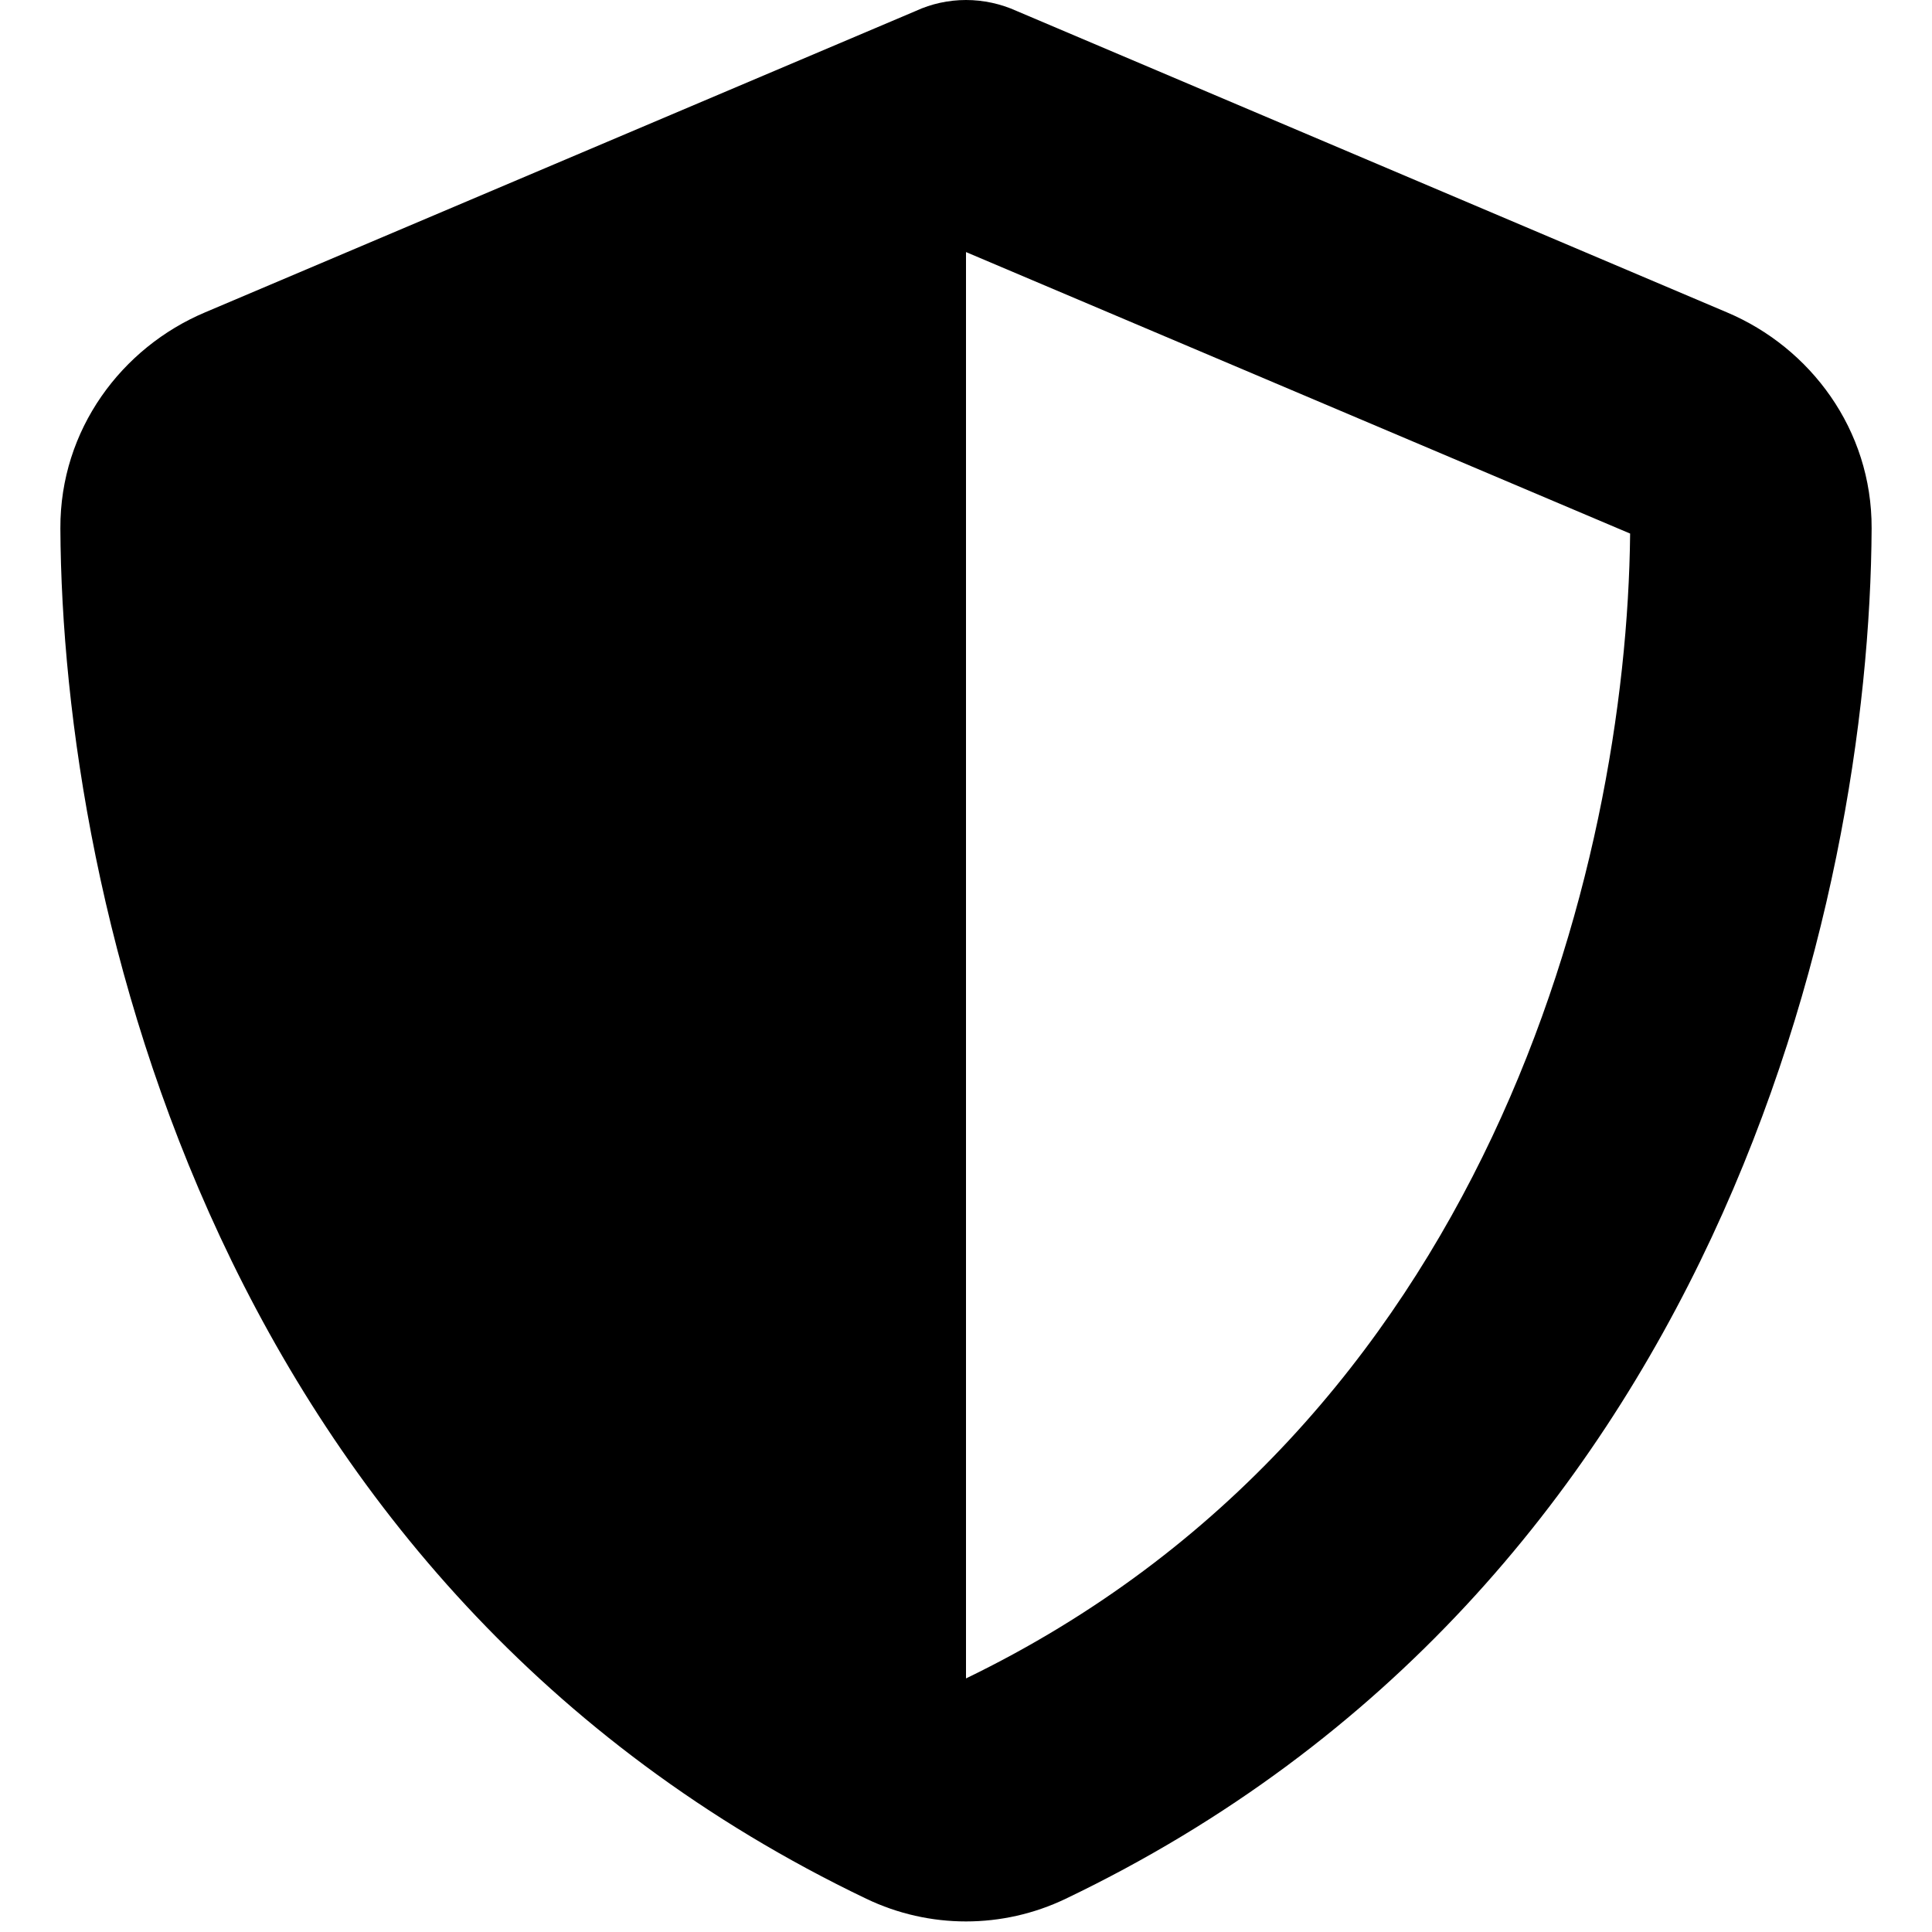
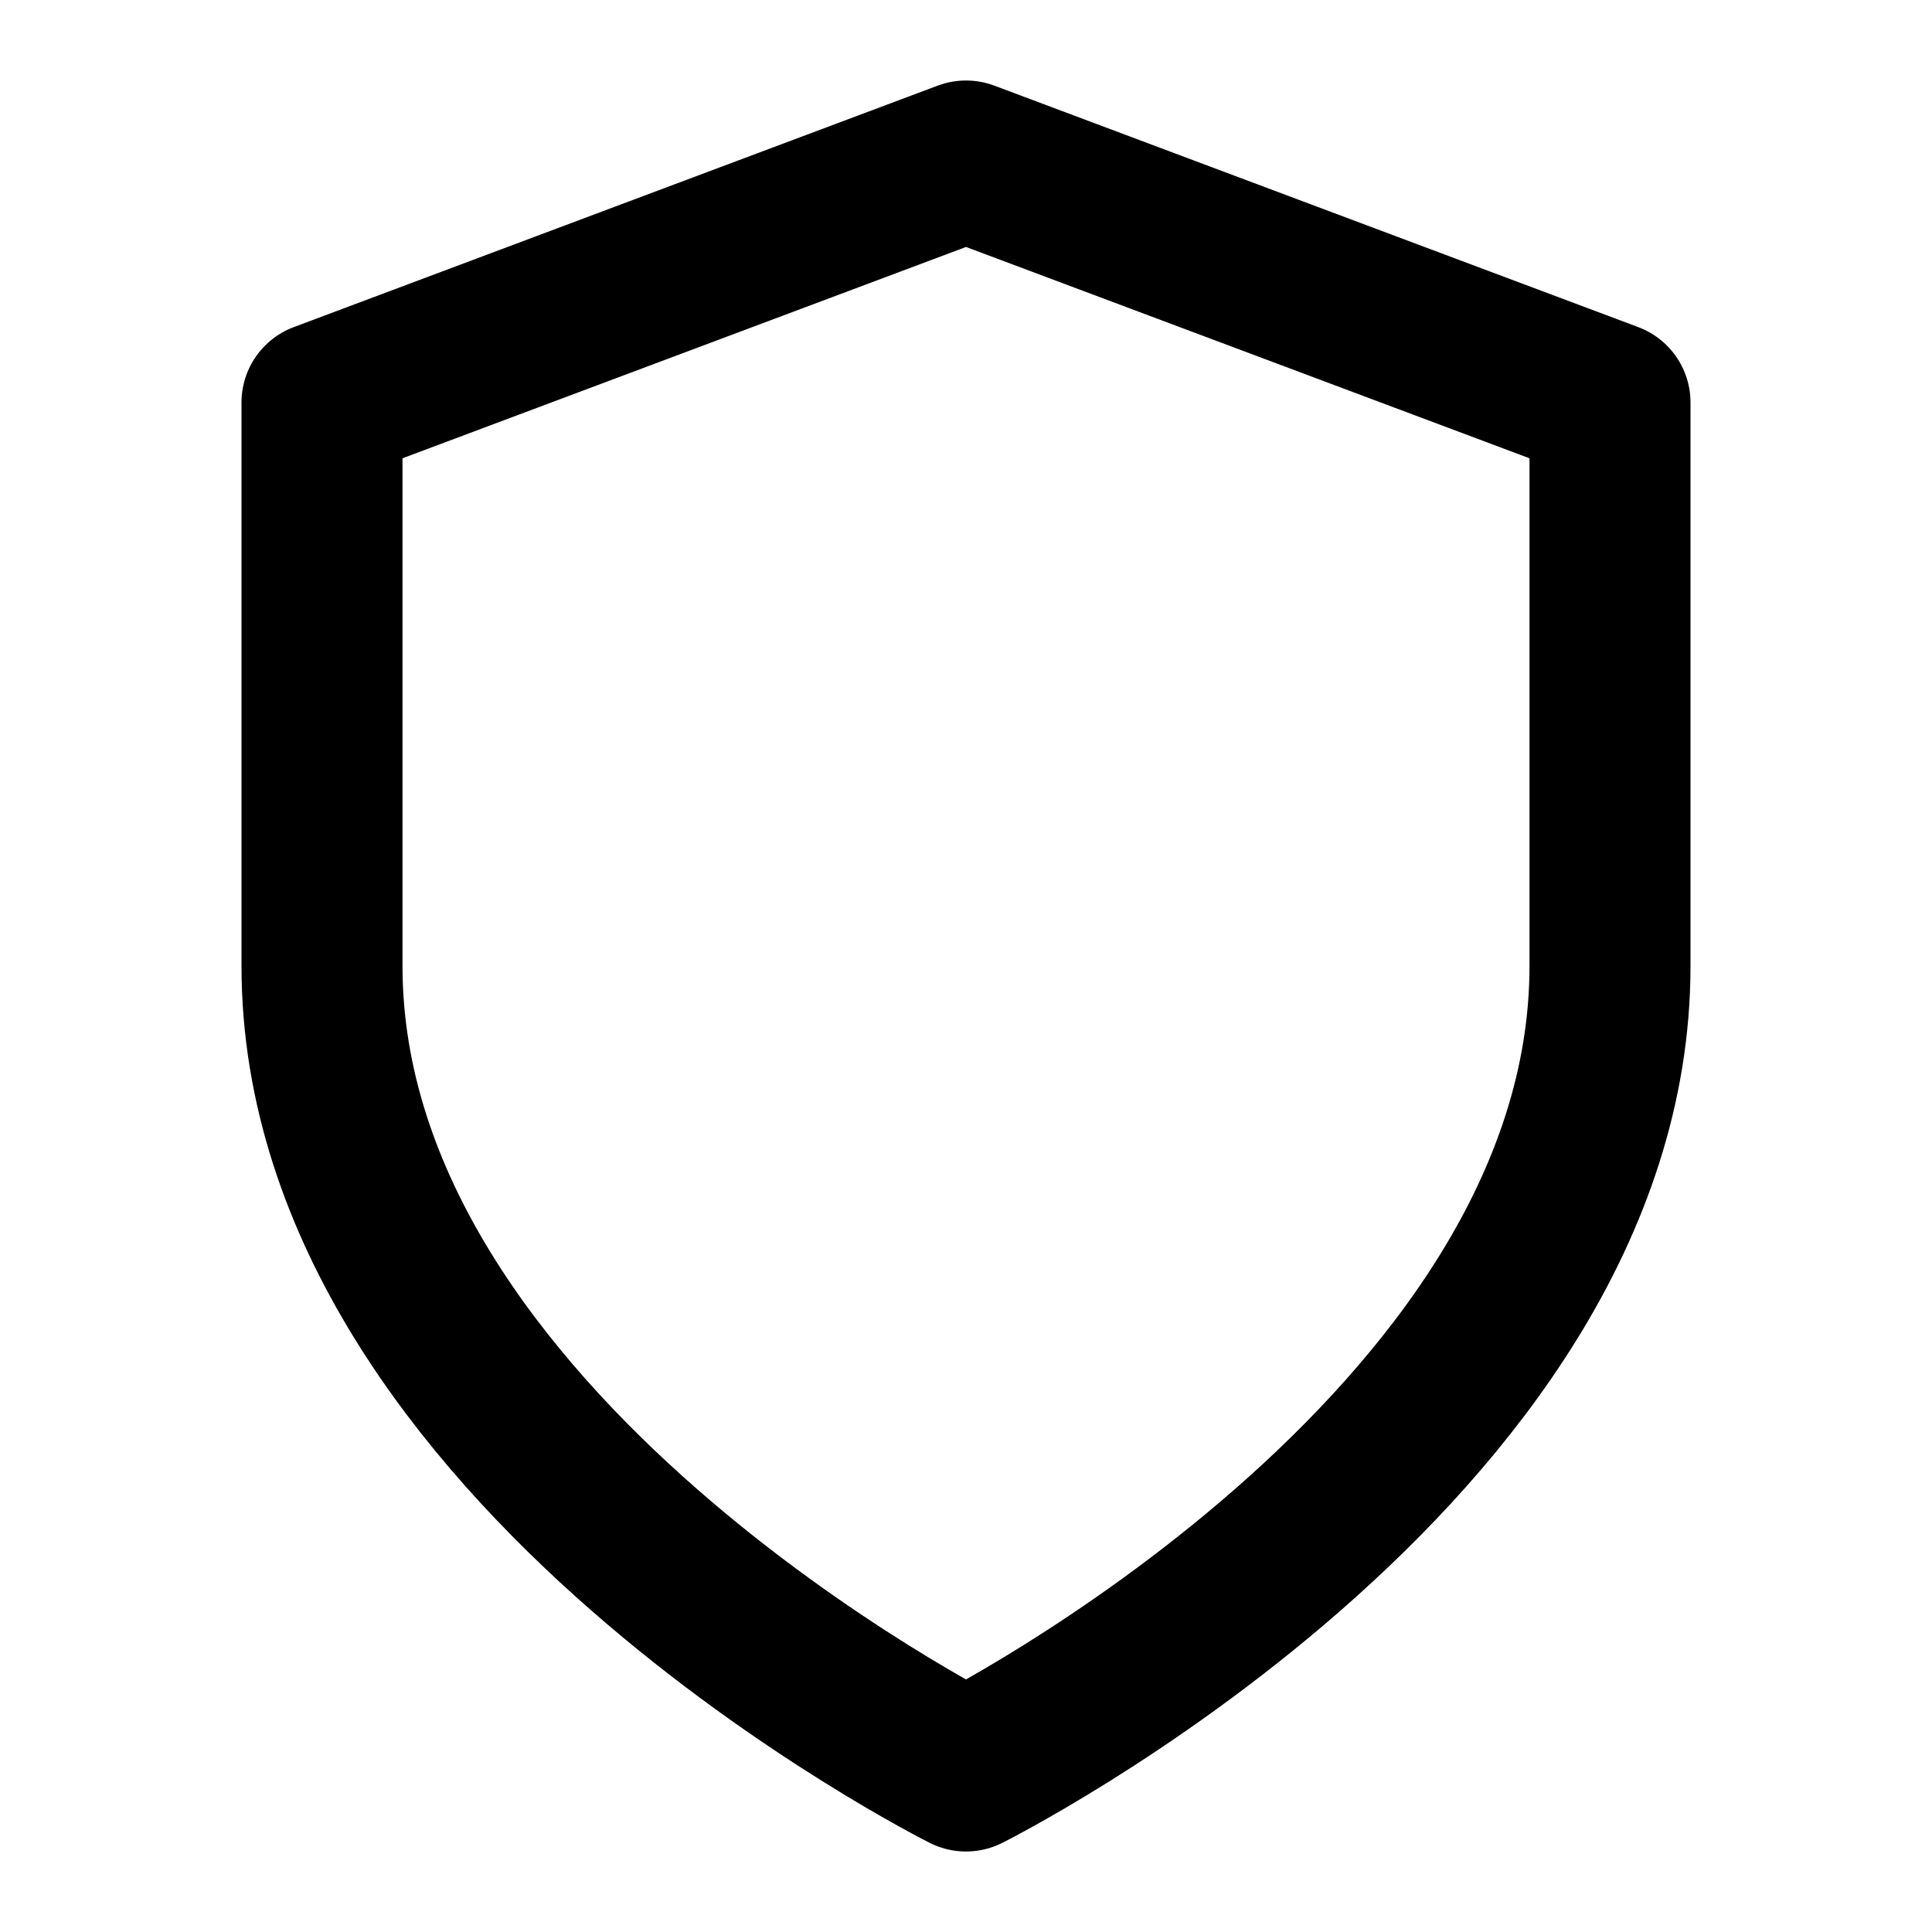
- <svg xmlns="http://www.w3.org/2000/svg" viewBox="0 0 512 512">
-   <path d="M256 0c4.6 0 9.2 1 13.4 2.9L457.7 82.8c22 9.3 38.4 31 38.3 57.2c-.5 99.2-41.3 280.7-213.6 363.2c-16.7 8-36.1 8-52.8 0C57.3 420.7 16.5 239.2 16 140c-.1-26.2 16.3-47.9 38.3-57.2L242.7 2.9C246.8 1 251.4 0 256 0zm0 66.8V444.8C394 378 431.1 230.1 432 141.4L256 66.8l0 0z" />
+ <svg xmlns="http://www.w3.org/2000/svg" width="24" height="24" viewBox="0 0 24 24" fill="none" stroke="currentColor" stroke-width="2" stroke-linecap="round" stroke-linejoin="round" class="feather feather-shield">
+   <path d="M12 22s8-4 8-10V5l-8-3-8 3v7c0 6 8 10 8 10z" />
</svg>
